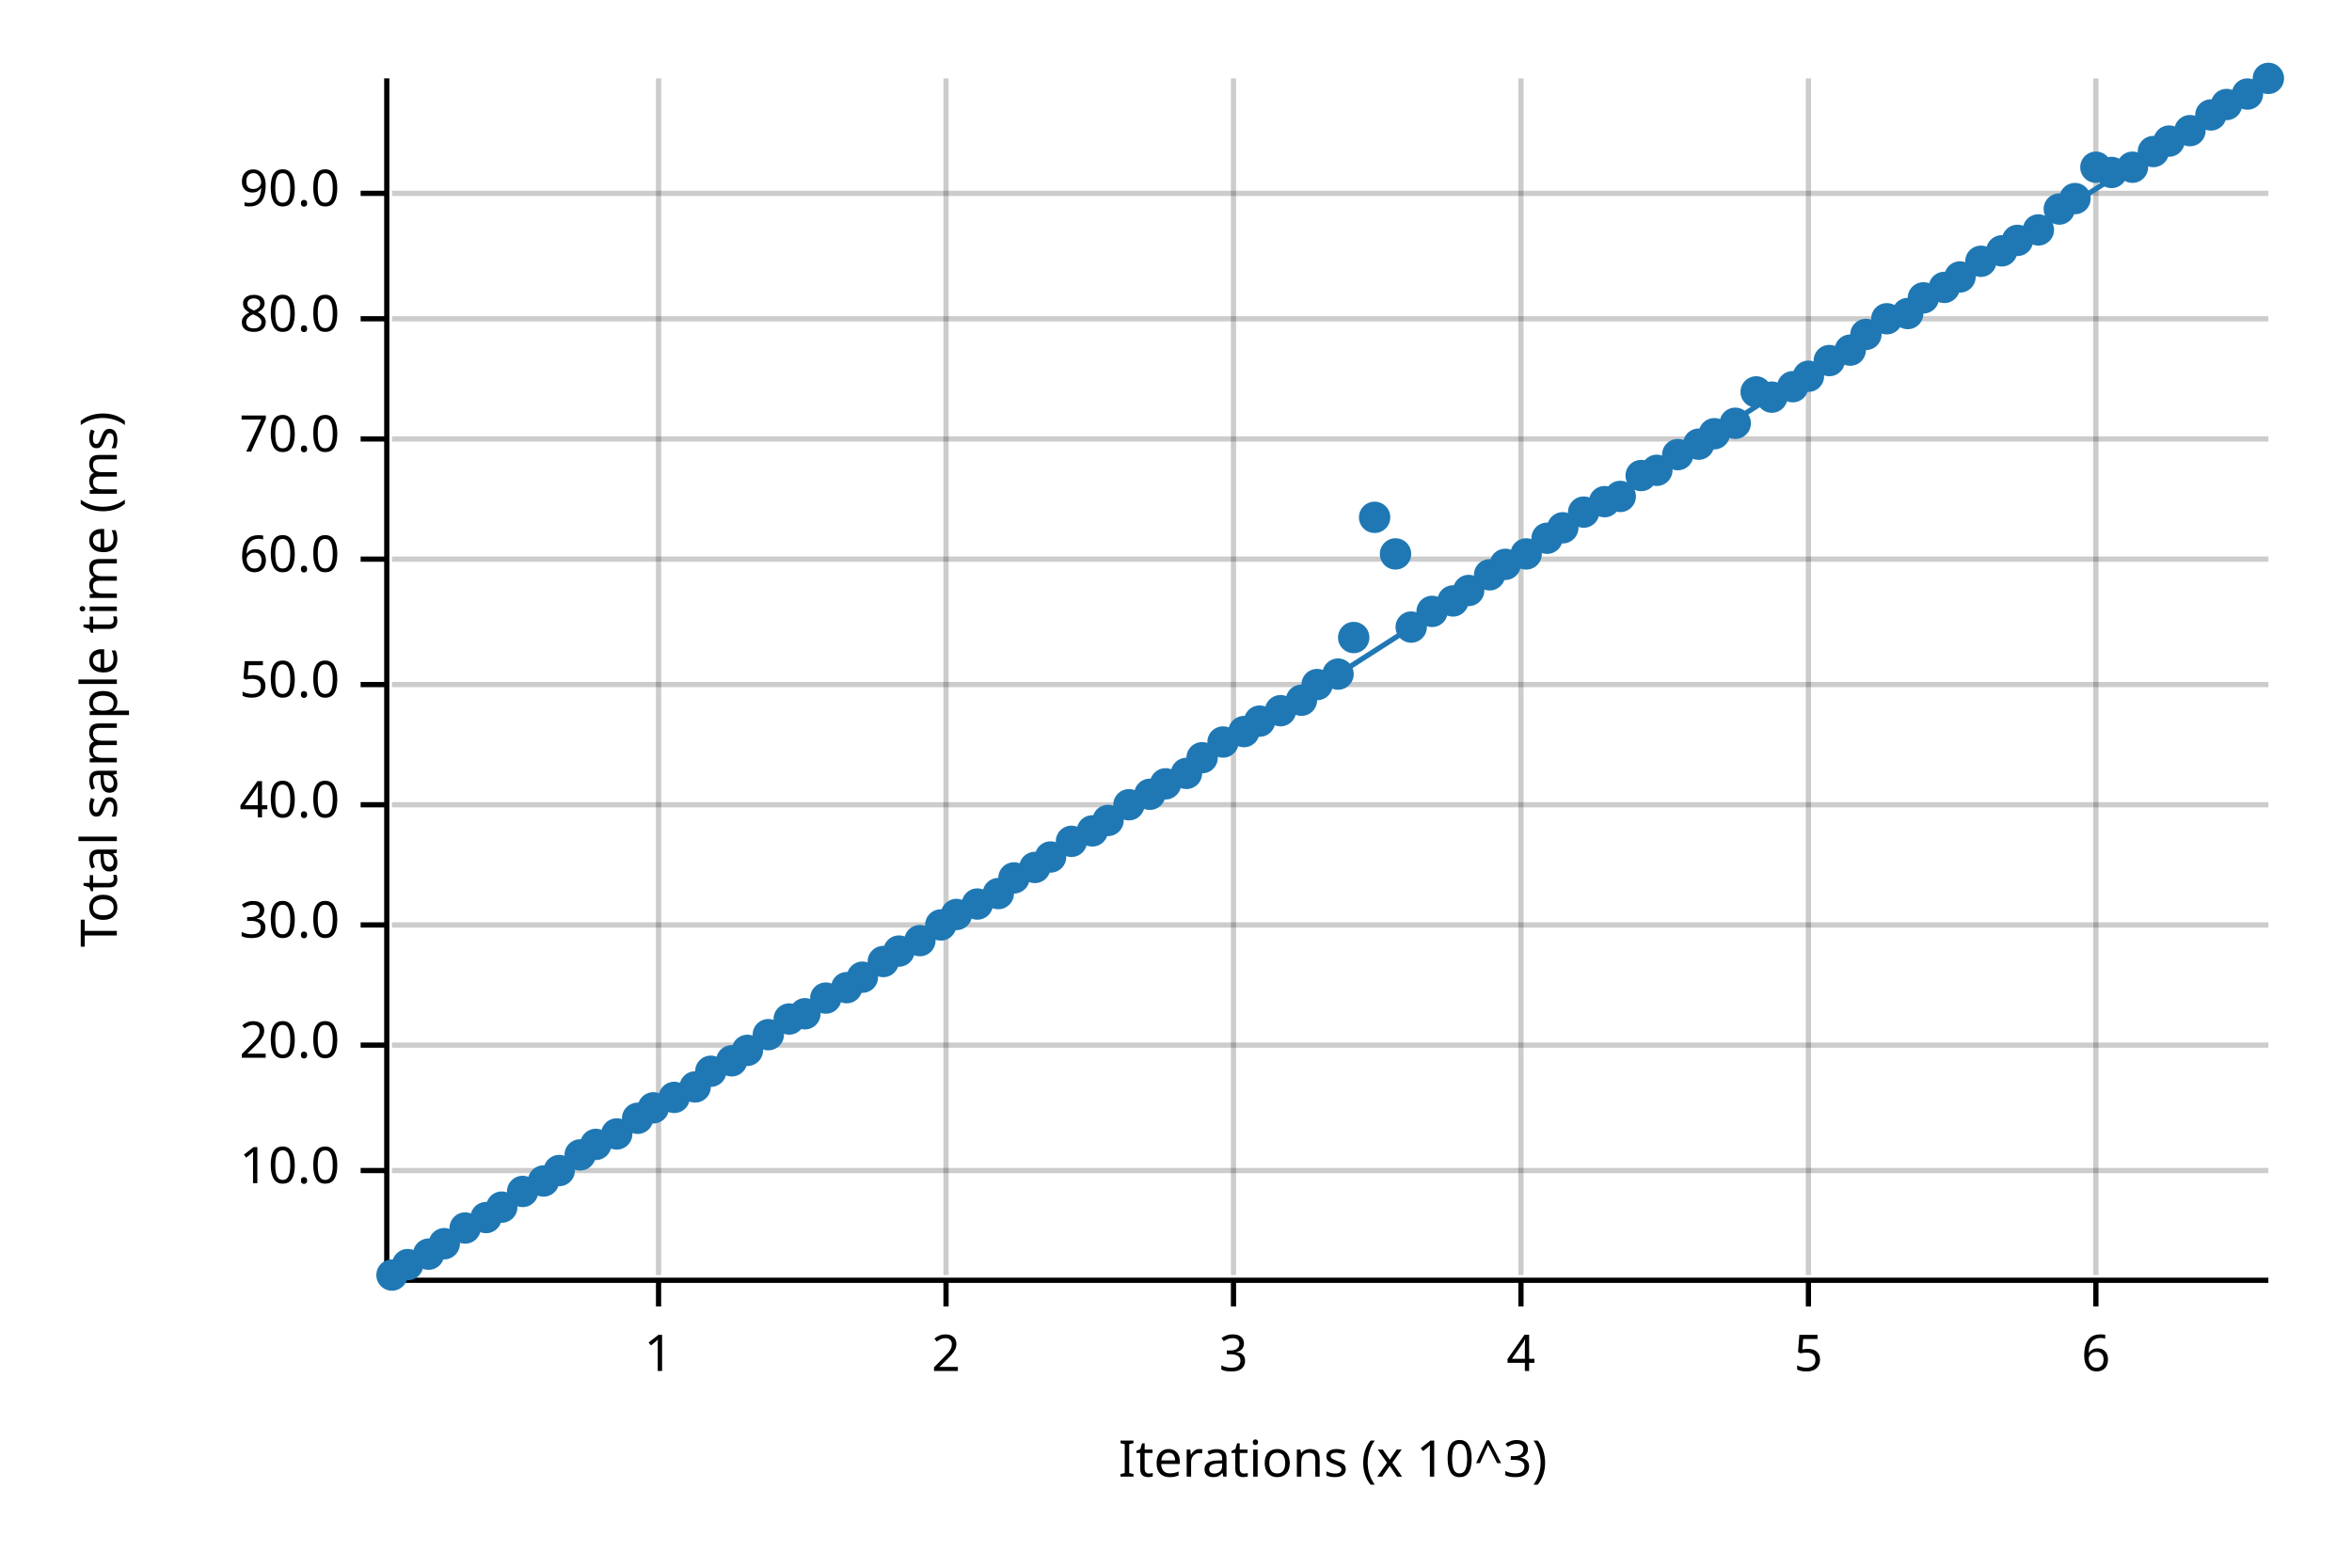
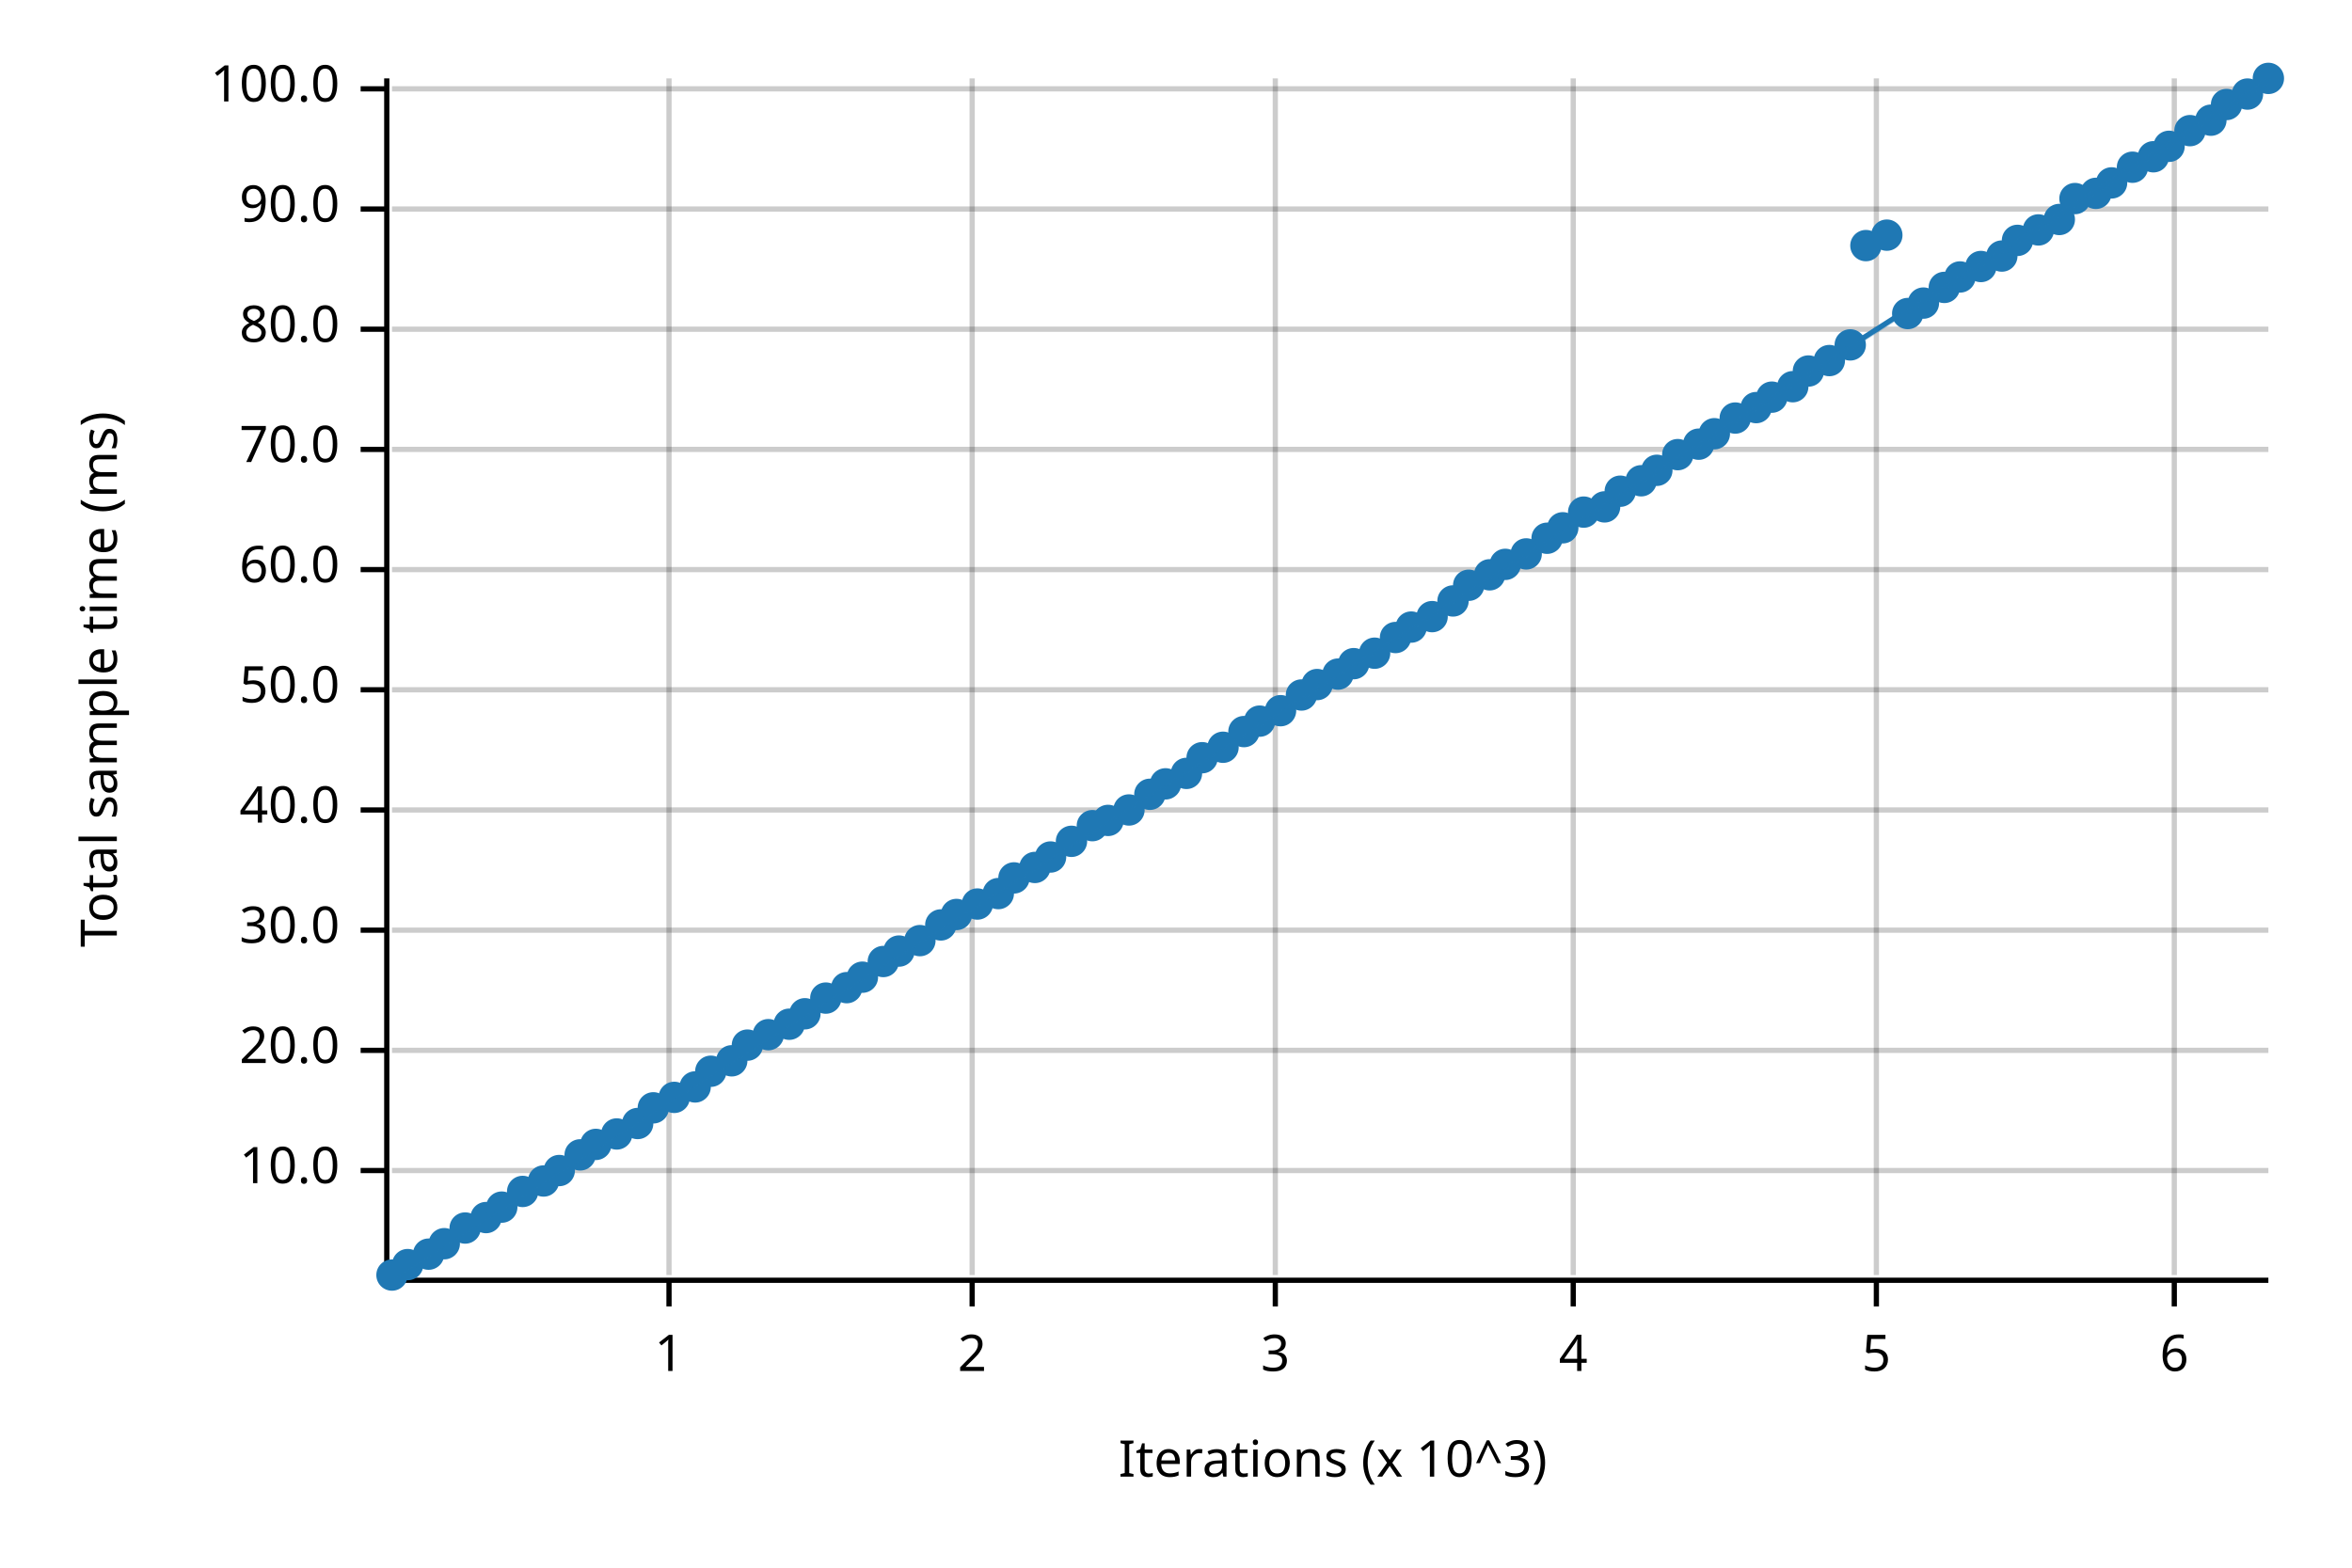
<svg xmlns="http://www.w3.org/2000/svg" width="450" height="300" viewBox="0 0 450 300">
  <text x="15" y="130" dy="0.76em" text-anchor="middle" font-family="sans-serif" font-size="9.677" opacity="1" fill="#000000" transform="rotate(270, 15, 130)">
Total sample time (ms)
</text>
  <text x="255" y="285" dy="-0.5ex" text-anchor="middle" font-family="sans-serif" font-size="9.677" opacity="1" fill="#000000">
Iterations (x 10^3)
</text>
-   <line opacity="0.2" stroke="#000000" stroke-width="1" x1="126" y1="244" x2="126" y2="15" />
-   <line opacity="0.2" stroke="#000000" stroke-width="1" x1="181" y1="244" x2="181" y2="15" />
-   <line opacity="0.2" stroke="#000000" stroke-width="1" x1="236" y1="244" x2="236" y2="15" />
-   <line opacity="0.2" stroke="#000000" stroke-width="1" x1="291" y1="244" x2="291" y2="15" />
-   <line opacity="0.2" stroke="#000000" stroke-width="1" x1="346" y1="244" x2="346" y2="15" />
-   <line opacity="0.2" stroke="#000000" stroke-width="1" x1="401" y1="244" x2="401" y2="15" />
+   <line opacity="0.2" stroke="#000000" stroke-width="1" x1="128" y1="244" x2="128" y2="15" />
+   <line opacity="0.2" stroke="#000000" stroke-width="1" x1="186" y1="244" x2="186" y2="15" />
+   <line opacity="0.2" stroke="#000000" stroke-width="1" x1="244" y1="244" x2="244" y2="15" />
+   <line opacity="0.2" stroke="#000000" stroke-width="1" x1="301" y1="244" x2="301" y2="15" />
+   <line opacity="0.2" stroke="#000000" stroke-width="1" x1="359" y1="244" x2="359" y2="15" />
+   <line opacity="0.2" stroke="#000000" stroke-width="1" x1="416" y1="244" x2="416" y2="15" />
  <line opacity="0.2" stroke="#000000" stroke-width="1" x1="75" y1="224" x2="434" y2="224" />
-   <line opacity="0.2" stroke="#000000" stroke-width="1" x1="75" y1="200" x2="434" y2="200" />
-   <line opacity="0.2" stroke="#000000" stroke-width="1" x1="75" y1="177" x2="434" y2="177" />
-   <line opacity="0.2" stroke="#000000" stroke-width="1" x1="75" y1="154" x2="434" y2="154" />
-   <line opacity="0.2" stroke="#000000" stroke-width="1" x1="75" y1="131" x2="434" y2="131" />
-   <line opacity="0.2" stroke="#000000" stroke-width="1" x1="75" y1="107" x2="434" y2="107" />
-   <line opacity="0.2" stroke="#000000" stroke-width="1" x1="75" y1="84" x2="434" y2="84" />
-   <line opacity="0.2" stroke="#000000" stroke-width="1" x1="75" y1="61" x2="434" y2="61" />
-   <line opacity="0.2" stroke="#000000" stroke-width="1" x1="75" y1="37" x2="434" y2="37" />
+   <line opacity="0.2" stroke="#000000" stroke-width="1" x1="75" y1="201" x2="434" y2="201" />
+   <line opacity="0.2" stroke="#000000" stroke-width="1" x1="75" y1="178" x2="434" y2="178" />
+   <line opacity="0.2" stroke="#000000" stroke-width="1" x1="75" y1="155" x2="434" y2="155" />
+   <line opacity="0.2" stroke="#000000" stroke-width="1" x1="75" y1="132" x2="434" y2="132" />
+   <line opacity="0.2" stroke="#000000" stroke-width="1" x1="75" y1="109" x2="434" y2="109" />
+   <line opacity="0.2" stroke="#000000" stroke-width="1" x1="75" y1="86" x2="434" y2="86" />
+   <line opacity="0.2" stroke="#000000" stroke-width="1" x1="75" y1="63" x2="434" y2="63" />
+   <line opacity="0.2" stroke="#000000" stroke-width="1" x1="75" y1="40" x2="434" y2="40" />
+   <line opacity="0.2" stroke="#000000" stroke-width="1" x1="75" y1="17" x2="434" y2="17" />
  <polyline fill="none" opacity="1" stroke="#000000" stroke-width="1" points="74,15 74,244 " />
  <text x="65" y="224" dy="0.5ex" text-anchor="end" font-family="sans-serif" font-size="9.677" opacity="1" fill="#000000">
10.0
</text>
  <polyline fill="none" opacity="1" stroke="#000000" stroke-width="1" points="69,224 74,224 " />
-   <text x="65" y="200" dy="0.5ex" text-anchor="end" font-family="sans-serif" font-size="9.677" opacity="1" fill="#000000">
+   <text x="65" y="201" dy="0.5ex" text-anchor="end" font-family="sans-serif" font-size="9.677" opacity="1" fill="#000000">
20.0
</text>
-   <polyline fill="none" opacity="1" stroke="#000000" stroke-width="1" points="69,200 74,200 " />
-   <text x="65" y="177" dy="0.5ex" text-anchor="end" font-family="sans-serif" font-size="9.677" opacity="1" fill="#000000">
+   <polyline fill="none" opacity="1" stroke="#000000" stroke-width="1" points="69,201 74,201 " />
+   <text x="65" y="178" dy="0.5ex" text-anchor="end" font-family="sans-serif" font-size="9.677" opacity="1" fill="#000000">
30.0
</text>
-   <polyline fill="none" opacity="1" stroke="#000000" stroke-width="1" points="69,177 74,177 " />
-   <text x="65" y="154" dy="0.5ex" text-anchor="end" font-family="sans-serif" font-size="9.677" opacity="1" fill="#000000">
+   <polyline fill="none" opacity="1" stroke="#000000" stroke-width="1" points="69,178 74,178 " />
+   <text x="65" y="155" dy="0.5ex" text-anchor="end" font-family="sans-serif" font-size="9.677" opacity="1" fill="#000000">
40.0
</text>
-   <polyline fill="none" opacity="1" stroke="#000000" stroke-width="1" points="69,154 74,154 " />
-   <text x="65" y="131" dy="0.5ex" text-anchor="end" font-family="sans-serif" font-size="9.677" opacity="1" fill="#000000">
+   <polyline fill="none" opacity="1" stroke="#000000" stroke-width="1" points="69,155 74,155 " />
+   <text x="65" y="132" dy="0.5ex" text-anchor="end" font-family="sans-serif" font-size="9.677" opacity="1" fill="#000000">
50.0
</text>
-   <polyline fill="none" opacity="1" stroke="#000000" stroke-width="1" points="69,131 74,131 " />
-   <text x="65" y="107" dy="0.5ex" text-anchor="end" font-family="sans-serif" font-size="9.677" opacity="1" fill="#000000">
+   <polyline fill="none" opacity="1" stroke="#000000" stroke-width="1" points="69,132 74,132 " />
+   <text x="65" y="109" dy="0.5ex" text-anchor="end" font-family="sans-serif" font-size="9.677" opacity="1" fill="#000000">
60.0
</text>
-   <polyline fill="none" opacity="1" stroke="#000000" stroke-width="1" points="69,107 74,107 " />
-   <text x="65" y="84" dy="0.5ex" text-anchor="end" font-family="sans-serif" font-size="9.677" opacity="1" fill="#000000">
+   <polyline fill="none" opacity="1" stroke="#000000" stroke-width="1" points="69,109 74,109 " />
+   <text x="65" y="86" dy="0.5ex" text-anchor="end" font-family="sans-serif" font-size="9.677" opacity="1" fill="#000000">
70.0
</text>
-   <polyline fill="none" opacity="1" stroke="#000000" stroke-width="1" points="69,84 74,84 " />
-   <text x="65" y="61" dy="0.5ex" text-anchor="end" font-family="sans-serif" font-size="9.677" opacity="1" fill="#000000">
+   <polyline fill="none" opacity="1" stroke="#000000" stroke-width="1" points="69,86 74,86 " />
+   <text x="65" y="63" dy="0.5ex" text-anchor="end" font-family="sans-serif" font-size="9.677" opacity="1" fill="#000000">
80.0
</text>
-   <polyline fill="none" opacity="1" stroke="#000000" stroke-width="1" points="69,61 74,61 " />
-   <text x="65" y="37" dy="0.5ex" text-anchor="end" font-family="sans-serif" font-size="9.677" opacity="1" fill="#000000">
+   <polyline fill="none" opacity="1" stroke="#000000" stroke-width="1" points="69,63 74,63 " />
+   <text x="65" y="40" dy="0.5ex" text-anchor="end" font-family="sans-serif" font-size="9.677" opacity="1" fill="#000000">
90.0
</text>
-   <polyline fill="none" opacity="1" stroke="#000000" stroke-width="1" points="69,37 74,37 " />
+   <polyline fill="none" opacity="1" stroke="#000000" stroke-width="1" points="69,40 74,40 " />
+   <text x="65" y="17" dy="0.5ex" text-anchor="end" font-family="sans-serif" font-size="9.677" opacity="1" fill="#000000">
+ 100.0
+ </text>
+   <polyline fill="none" opacity="1" stroke="#000000" stroke-width="1" points="69,17 74,17 " />
  <polyline fill="none" opacity="1" stroke="#000000" stroke-width="1" points="75,245 434,245 " />
-   <text x="126" y="255" dy="0.76em" text-anchor="middle" font-family="sans-serif" font-size="9.677" opacity="1" fill="#000000">
+   <text x="128" y="255" dy="0.76em" text-anchor="middle" font-family="sans-serif" font-size="9.677" opacity="1" fill="#000000">
1
</text>
-   <polyline fill="none" opacity="1" stroke="#000000" stroke-width="1" points="126,245 126,250 " />
-   <text x="181" y="255" dy="0.76em" text-anchor="middle" font-family="sans-serif" font-size="9.677" opacity="1" fill="#000000">
+   <polyline fill="none" opacity="1" stroke="#000000" stroke-width="1" points="128,245 128,250 " />
+   <text x="186" y="255" dy="0.76em" text-anchor="middle" font-family="sans-serif" font-size="9.677" opacity="1" fill="#000000">
2
</text>
-   <polyline fill="none" opacity="1" stroke="#000000" stroke-width="1" points="181,245 181,250 " />
-   <text x="236" y="255" dy="0.76em" text-anchor="middle" font-family="sans-serif" font-size="9.677" opacity="1" fill="#000000">
+   <polyline fill="none" opacity="1" stroke="#000000" stroke-width="1" points="186,245 186,250 " />
+   <text x="244" y="255" dy="0.76em" text-anchor="middle" font-family="sans-serif" font-size="9.677" opacity="1" fill="#000000">
3
</text>
-   <polyline fill="none" opacity="1" stroke="#000000" stroke-width="1" points="236,245 236,250 " />
-   <text x="291" y="255" dy="0.76em" text-anchor="middle" font-family="sans-serif" font-size="9.677" opacity="1" fill="#000000">
+   <polyline fill="none" opacity="1" stroke="#000000" stroke-width="1" points="244,245 244,250 " />
+   <text x="301" y="255" dy="0.76em" text-anchor="middle" font-family="sans-serif" font-size="9.677" opacity="1" fill="#000000">
4
</text>
-   <polyline fill="none" opacity="1" stroke="#000000" stroke-width="1" points="291,245 291,250 " />
-   <text x="346" y="255" dy="0.76em" text-anchor="middle" font-family="sans-serif" font-size="9.677" opacity="1" fill="#000000">
+   <polyline fill="none" opacity="1" stroke="#000000" stroke-width="1" points="301,245 301,250 " />
+   <text x="359" y="255" dy="0.76em" text-anchor="middle" font-family="sans-serif" font-size="9.677" opacity="1" fill="#000000">
5
</text>
-   <polyline fill="none" opacity="1" stroke="#000000" stroke-width="1" points="346,245 346,250 " />
-   <text x="401" y="255" dy="0.76em" text-anchor="middle" font-family="sans-serif" font-size="9.677" opacity="1" fill="#000000">
+   <polyline fill="none" opacity="1" stroke="#000000" stroke-width="1" points="359,245 359,250 " />
+   <text x="416" y="255" dy="0.76em" text-anchor="middle" font-family="sans-serif" font-size="9.677" opacity="1" fill="#000000">
6
</text>
-   <polyline fill="none" opacity="1" stroke="#000000" stroke-width="1" points="401,245 401,250 " />
+   <polyline fill="none" opacity="1" stroke="#000000" stroke-width="1" points="416,245 416,250 " />
  <circle cx="75" cy="244" r="3" opacity="1" fill="#1F78B4" stroke="none" stroke-width="1" />
  <circle cx="78" cy="242" r="3" opacity="1" fill="#1F78B4" stroke="none" stroke-width="1" />
  <circle cx="82" cy="240" r="3" opacity="1" fill="#1F78B4" stroke="none" stroke-width="1" />
  <circle cx="85" cy="238" r="3" opacity="1" fill="#1F78B4" stroke="none" stroke-width="1" />
  <circle cx="89" cy="235" r="3" opacity="1" fill="#1F78B4" stroke="none" stroke-width="1" />
  <circle cx="93" cy="233" r="3" opacity="1" fill="#1F78B4" stroke="none" stroke-width="1" />
  <circle cx="96" cy="231" r="3" opacity="1" fill="#1F78B4" stroke="none" stroke-width="1" />
  <circle cx="100" cy="228" r="3" opacity="1" fill="#1F78B4" stroke="none" stroke-width="1" />
  <circle cx="104" cy="226" r="3" opacity="1" fill="#1F78B4" stroke="none" stroke-width="1" />
  <circle cx="107" cy="224" r="3" opacity="1" fill="#1F78B4" stroke="none" stroke-width="1" />
  <circle cx="111" cy="221" r="3" opacity="1" fill="#1F78B4" stroke="none" stroke-width="1" />
  <circle cx="114" cy="219" r="3" opacity="1" fill="#1F78B4" stroke="none" stroke-width="1" />
  <circle cx="118" cy="217" r="3" opacity="1" fill="#1F78B4" stroke="none" stroke-width="1" />
-   <circle cx="122" cy="214" r="3" opacity="1" fill="#1F78B4" stroke="none" stroke-width="1" />
+   <circle cx="122" cy="215" r="3" opacity="1" fill="#1F78B4" stroke="none" stroke-width="1" />
  <circle cx="125" cy="212" r="3" opacity="1" fill="#1F78B4" stroke="none" stroke-width="1" />
  <circle cx="129" cy="210" r="3" opacity="1" fill="#1F78B4" stroke="none" stroke-width="1" />
  <circle cx="133" cy="208" r="3" opacity="1" fill="#1F78B4" stroke="none" stroke-width="1" />
  <circle cx="136" cy="205" r="3" opacity="1" fill="#1F78B4" stroke="none" stroke-width="1" />
  <circle cx="140" cy="203" r="3" opacity="1" fill="#1F78B4" stroke="none" stroke-width="1" />
-   <circle cx="143" cy="201" r="3" opacity="1" fill="#1F78B4" stroke="none" stroke-width="1" />
+   <circle cx="143" cy="200" r="3" opacity="1" fill="#1F78B4" stroke="none" stroke-width="1" />
  <circle cx="147" cy="198" r="3" opacity="1" fill="#1F78B4" stroke="none" stroke-width="1" />
-   <circle cx="151" cy="195" r="3" opacity="1" fill="#1F78B4" stroke="none" stroke-width="1" />
+   <circle cx="151" cy="196" r="3" opacity="1" fill="#1F78B4" stroke="none" stroke-width="1" />
  <circle cx="154" cy="194" r="3" opacity="1" fill="#1F78B4" stroke="none" stroke-width="1" />
  <circle cx="158" cy="191" r="3" opacity="1" fill="#1F78B4" stroke="none" stroke-width="1" />
  <circle cx="162" cy="189" r="3" opacity="1" fill="#1F78B4" stroke="none" stroke-width="1" />
  <circle cx="165" cy="187" r="3" opacity="1" fill="#1F78B4" stroke="none" stroke-width="1" />
  <circle cx="169" cy="184" r="3" opacity="1" fill="#1F78B4" stroke="none" stroke-width="1" />
  <circle cx="172" cy="182" r="3" opacity="1" fill="#1F78B4" stroke="none" stroke-width="1" />
  <circle cx="176" cy="180" r="3" opacity="1" fill="#1F78B4" stroke="none" stroke-width="1" />
  <circle cx="180" cy="177" r="3" opacity="1" fill="#1F78B4" stroke="none" stroke-width="1" />
  <circle cx="183" cy="175" r="3" opacity="1" fill="#1F78B4" stroke="none" stroke-width="1" />
  <circle cx="187" cy="173" r="3" opacity="1" fill="#1F78B4" stroke="none" stroke-width="1" />
  <circle cx="191" cy="171" r="3" opacity="1" fill="#1F78B4" stroke="none" stroke-width="1" />
  <circle cx="194" cy="168" r="3" opacity="1" fill="#1F78B4" stroke="none" stroke-width="1" />
  <circle cx="198" cy="166" r="3" opacity="1" fill="#1F78B4" stroke="none" stroke-width="1" />
  <circle cx="201" cy="164" r="3" opacity="1" fill="#1F78B4" stroke="none" stroke-width="1" />
  <circle cx="205" cy="161" r="3" opacity="1" fill="#1F78B4" stroke="none" stroke-width="1" />
-   <circle cx="209" cy="159" r="3" opacity="1" fill="#1F78B4" stroke="none" stroke-width="1" />
+   <circle cx="209" cy="158" r="3" opacity="1" fill="#1F78B4" stroke="none" stroke-width="1" />
  <circle cx="212" cy="157" r="3" opacity="1" fill="#1F78B4" stroke="none" stroke-width="1" />
-   <circle cx="216" cy="154" r="3" opacity="1" fill="#1F78B4" stroke="none" stroke-width="1" />
+   <circle cx="216" cy="155" r="3" opacity="1" fill="#1F78B4" stroke="none" stroke-width="1" />
  <circle cx="220" cy="152" r="3" opacity="1" fill="#1F78B4" stroke="none" stroke-width="1" />
  <circle cx="223" cy="150" r="3" opacity="1" fill="#1F78B4" stroke="none" stroke-width="1" />
  <circle cx="227" cy="148" r="3" opacity="1" fill="#1F78B4" stroke="none" stroke-width="1" />
  <circle cx="230" cy="145" r="3" opacity="1" fill="#1F78B4" stroke="none" stroke-width="1" />
-   <circle cx="234" cy="142" r="3" opacity="1" fill="#1F78B4" stroke="none" stroke-width="1" />
+   <circle cx="234" cy="143" r="3" opacity="1" fill="#1F78B4" stroke="none" stroke-width="1" />
  <circle cx="238" cy="140" r="3" opacity="1" fill="#1F78B4" stroke="none" stroke-width="1" />
  <circle cx="241" cy="138" r="3" opacity="1" fill="#1F78B4" stroke="none" stroke-width="1" />
  <circle cx="245" cy="136" r="3" opacity="1" fill="#1F78B4" stroke="none" stroke-width="1" />
-   <circle cx="249" cy="134" r="3" opacity="1" fill="#1F78B4" stroke="none" stroke-width="1" />
+   <circle cx="249" cy="133" r="3" opacity="1" fill="#1F78B4" stroke="none" stroke-width="1" />
  <circle cx="252" cy="131" r="3" opacity="1" fill="#1F78B4" stroke="none" stroke-width="1" />
  <circle cx="256" cy="129" r="3" opacity="1" fill="#1F78B4" stroke="none" stroke-width="1" />
-   <circle cx="259" cy="122" r="3" opacity="1" fill="#1F78B4" stroke="none" stroke-width="1" />
-   <circle cx="263" cy="99" r="3" opacity="1" fill="#1F78B4" stroke="none" stroke-width="1" />
-   <circle cx="267" cy="106" r="3" opacity="1" fill="#1F78B4" stroke="none" stroke-width="1" />
+   <circle cx="259" cy="127" r="3" opacity="1" fill="#1F78B4" stroke="none" stroke-width="1" />
+   <circle cx="263" cy="125" r="3" opacity="1" fill="#1F78B4" stroke="none" stroke-width="1" />
+   <circle cx="267" cy="122" r="3" opacity="1" fill="#1F78B4" stroke="none" stroke-width="1" />
  <circle cx="270" cy="120" r="3" opacity="1" fill="#1F78B4" stroke="none" stroke-width="1" />
-   <circle cx="274" cy="117" r="3" opacity="1" fill="#1F78B4" stroke="none" stroke-width="1" />
+   <circle cx="274" cy="118" r="3" opacity="1" fill="#1F78B4" stroke="none" stroke-width="1" />
  <circle cx="278" cy="115" r="3" opacity="1" fill="#1F78B4" stroke="none" stroke-width="1" />
-   <circle cx="281" cy="113" r="3" opacity="1" fill="#1F78B4" stroke="none" stroke-width="1" />
+   <circle cx="281" cy="112" r="3" opacity="1" fill="#1F78B4" stroke="none" stroke-width="1" />
  <circle cx="285" cy="110" r="3" opacity="1" fill="#1F78B4" stroke="none" stroke-width="1" />
  <circle cx="288" cy="108" r="3" opacity="1" fill="#1F78B4" stroke="none" stroke-width="1" />
  <circle cx="292" cy="106" r="3" opacity="1" fill="#1F78B4" stroke="none" stroke-width="1" />
  <circle cx="296" cy="103" r="3" opacity="1" fill="#1F78B4" stroke="none" stroke-width="1" />
  <circle cx="299" cy="101" r="3" opacity="1" fill="#1F78B4" stroke="none" stroke-width="1" />
  <circle cx="303" cy="98" r="3" opacity="1" fill="#1F78B4" stroke="none" stroke-width="1" />
-   <circle cx="307" cy="96" r="3" opacity="1" fill="#1F78B4" stroke="none" stroke-width="1" />
-   <circle cx="310" cy="95" r="3" opacity="1" fill="#1F78B4" stroke="none" stroke-width="1" />
-   <circle cx="314" cy="91" r="3" opacity="1" fill="#1F78B4" stroke="none" stroke-width="1" />
+   <circle cx="307" cy="97" r="3" opacity="1" fill="#1F78B4" stroke="none" stroke-width="1" />
+   <circle cx="310" cy="94" r="3" opacity="1" fill="#1F78B4" stroke="none" stroke-width="1" />
+   <circle cx="314" cy="92" r="3" opacity="1" fill="#1F78B4" stroke="none" stroke-width="1" />
  <circle cx="317" cy="90" r="3" opacity="1" fill="#1F78B4" stroke="none" stroke-width="1" />
  <circle cx="321" cy="87" r="3" opacity="1" fill="#1F78B4" stroke="none" stroke-width="1" />
  <circle cx="325" cy="85" r="3" opacity="1" fill="#1F78B4" stroke="none" stroke-width="1" />
  <circle cx="328" cy="83" r="3" opacity="1" fill="#1F78B4" stroke="none" stroke-width="1" />
-   <circle cx="332" cy="81" r="3" opacity="1" fill="#1F78B4" stroke="none" stroke-width="1" />
-   <circle cx="336" cy="75" r="3" opacity="1" fill="#1F78B4" stroke="none" stroke-width="1" />
+   <circle cx="332" cy="80" r="3" opacity="1" fill="#1F78B4" stroke="none" stroke-width="1" />
+   <circle cx="336" cy="78" r="3" opacity="1" fill="#1F78B4" stroke="none" stroke-width="1" />
  <circle cx="339" cy="76" r="3" opacity="1" fill="#1F78B4" stroke="none" stroke-width="1" />
  <circle cx="343" cy="74" r="3" opacity="1" fill="#1F78B4" stroke="none" stroke-width="1" />
-   <circle cx="346" cy="72" r="3" opacity="1" fill="#1F78B4" stroke="none" stroke-width="1" />
+   <circle cx="346" cy="71" r="3" opacity="1" fill="#1F78B4" stroke="none" stroke-width="1" />
  <circle cx="350" cy="69" r="3" opacity="1" fill="#1F78B4" stroke="none" stroke-width="1" />
-   <circle cx="354" cy="67" r="3" opacity="1" fill="#1F78B4" stroke="none" stroke-width="1" />
-   <circle cx="357" cy="64" r="3" opacity="1" fill="#1F78B4" stroke="none" stroke-width="1" />
-   <circle cx="361" cy="61" r="3" opacity="1" fill="#1F78B4" stroke="none" stroke-width="1" />
+   <circle cx="354" cy="66" r="3" opacity="1" fill="#1F78B4" stroke="none" stroke-width="1" />
+   <circle cx="357" cy="47" r="3" opacity="1" fill="#1F78B4" stroke="none" stroke-width="1" />
+   <circle cx="361" cy="45" r="3" opacity="1" fill="#1F78B4" stroke="none" stroke-width="1" />
  <circle cx="365" cy="60" r="3" opacity="1" fill="#1F78B4" stroke="none" stroke-width="1" />
-   <circle cx="368" cy="57" r="3" opacity="1" fill="#1F78B4" stroke="none" stroke-width="1" />
+   <circle cx="368" cy="58" r="3" opacity="1" fill="#1F78B4" stroke="none" stroke-width="1" />
  <circle cx="372" cy="55" r="3" opacity="1" fill="#1F78B4" stroke="none" stroke-width="1" />
  <circle cx="375" cy="53" r="3" opacity="1" fill="#1F78B4" stroke="none" stroke-width="1" />
-   <circle cx="379" cy="50" r="3" opacity="1" fill="#1F78B4" stroke="none" stroke-width="1" />
-   <circle cx="383" cy="48" r="3" opacity="1" fill="#1F78B4" stroke="none" stroke-width="1" />
+   <circle cx="379" cy="51" r="3" opacity="1" fill="#1F78B4" stroke="none" stroke-width="1" />
+   <circle cx="383" cy="49" r="3" opacity="1" fill="#1F78B4" stroke="none" stroke-width="1" />
  <circle cx="386" cy="46" r="3" opacity="1" fill="#1F78B4" stroke="none" stroke-width="1" />
  <circle cx="390" cy="44" r="3" opacity="1" fill="#1F78B4" stroke="none" stroke-width="1" />
-   <circle cx="394" cy="40" r="3" opacity="1" fill="#1F78B4" stroke="none" stroke-width="1" />
+   <circle cx="394" cy="42" r="3" opacity="1" fill="#1F78B4" stroke="none" stroke-width="1" />
  <circle cx="397" cy="38" r="3" opacity="1" fill="#1F78B4" stroke="none" stroke-width="1" />
-   <circle cx="401" cy="32" r="3" opacity="1" fill="#1F78B4" stroke="none" stroke-width="1" />
-   <circle cx="404" cy="33" r="3" opacity="1" fill="#1F78B4" stroke="none" stroke-width="1" />
+   <circle cx="401" cy="37" r="3" opacity="1" fill="#1F78B4" stroke="none" stroke-width="1" />
+   <circle cx="404" cy="35" r="3" opacity="1" fill="#1F78B4" stroke="none" stroke-width="1" />
  <circle cx="408" cy="32" r="3" opacity="1" fill="#1F78B4" stroke="none" stroke-width="1" />
-   <circle cx="412" cy="29" r="3" opacity="1" fill="#1F78B4" stroke="none" stroke-width="1" />
-   <circle cx="415" cy="27" r="3" opacity="1" fill="#1F78B4" stroke="none" stroke-width="1" />
+   <circle cx="412" cy="30" r="3" opacity="1" fill="#1F78B4" stroke="none" stroke-width="1" />
+   <circle cx="415" cy="28" r="3" opacity="1" fill="#1F78B4" stroke="none" stroke-width="1" />
  <circle cx="419" cy="25" r="3" opacity="1" fill="#1F78B4" stroke="none" stroke-width="1" />
-   <circle cx="423" cy="22" r="3" opacity="1" fill="#1F78B4" stroke="none" stroke-width="1" />
+   <circle cx="423" cy="23" r="3" opacity="1" fill="#1F78B4" stroke="none" stroke-width="1" />
  <circle cx="426" cy="20" r="3" opacity="1" fill="#1F78B4" stroke="none" stroke-width="1" />
  <circle cx="430" cy="18" r="3" opacity="1" fill="#1F78B4" stroke="none" stroke-width="1" />
  <circle cx="434" cy="15" r="3" opacity="1" fill="#1F78B4" stroke="none" stroke-width="1" />
  <polyline fill="none" opacity="1" stroke="#1F78B4" stroke-width="1" points="75,245 434,15 " />
-   <polygon opacity="0.25" fill="#1F78B4" points="75,245 434,15 434,15 " />
+   <polygon opacity="0.25" fill="#1F78B4" points="75,245 434,16 434,15 " />
</svg>
